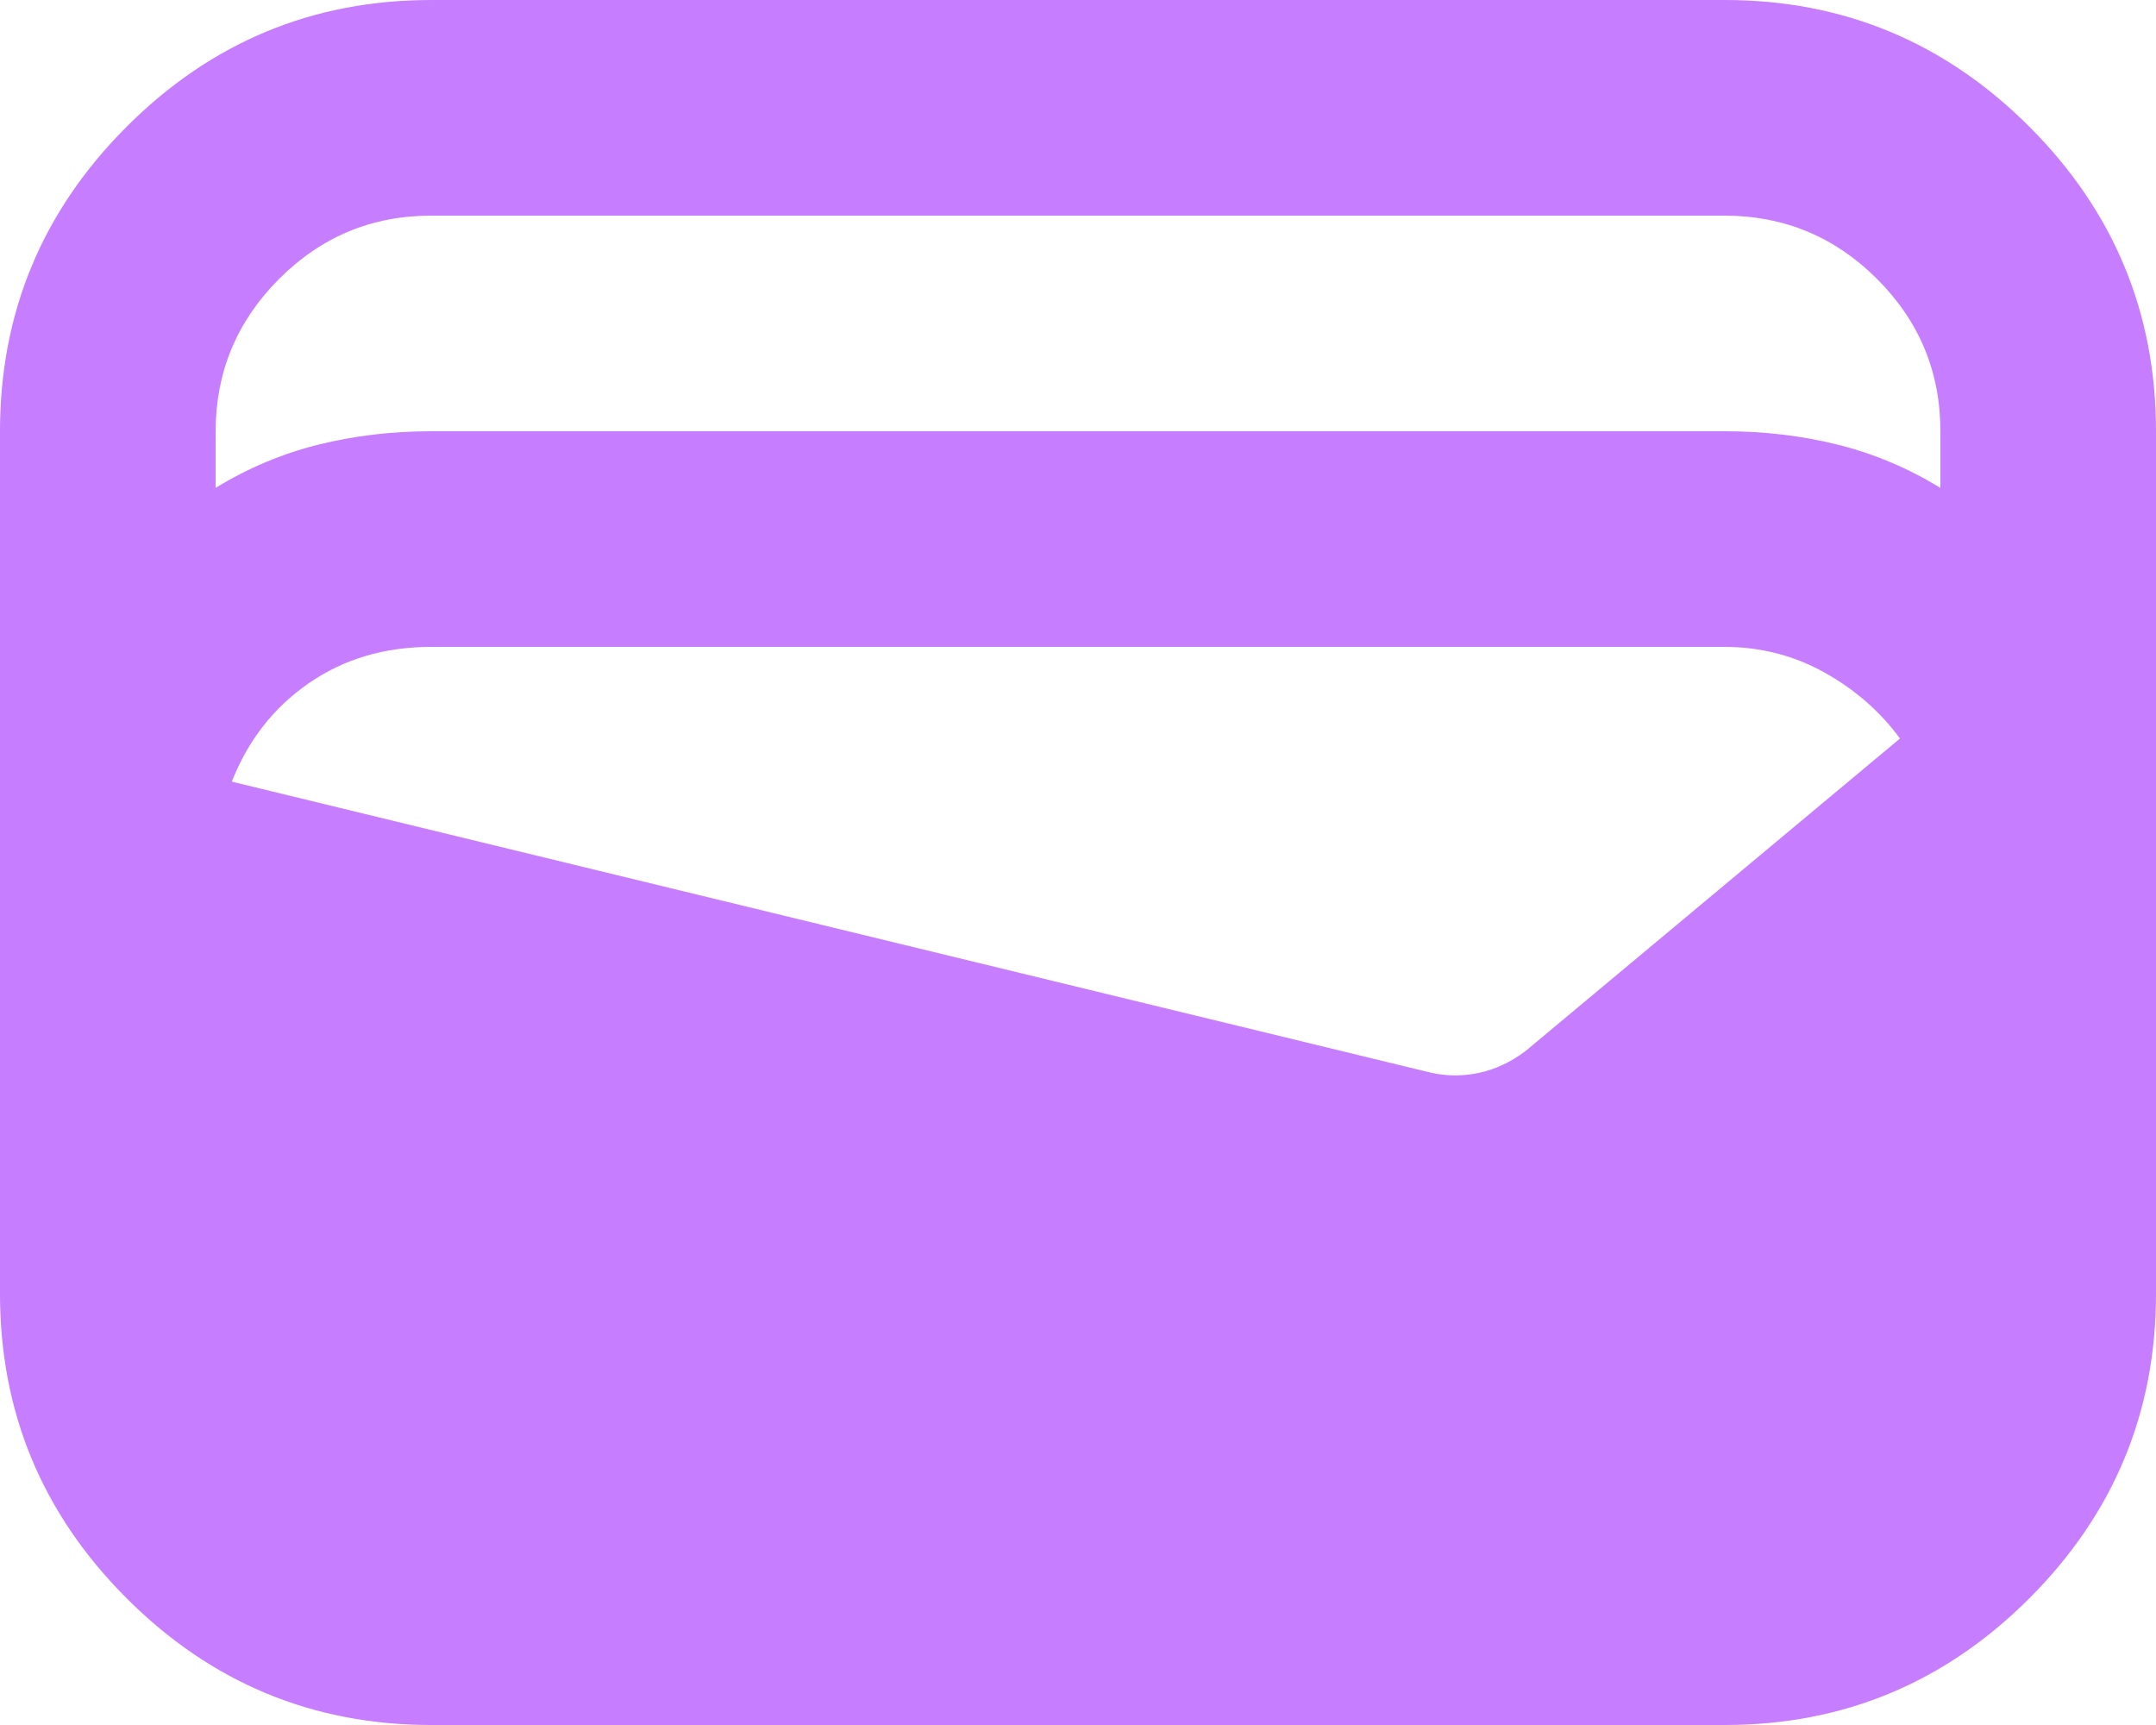
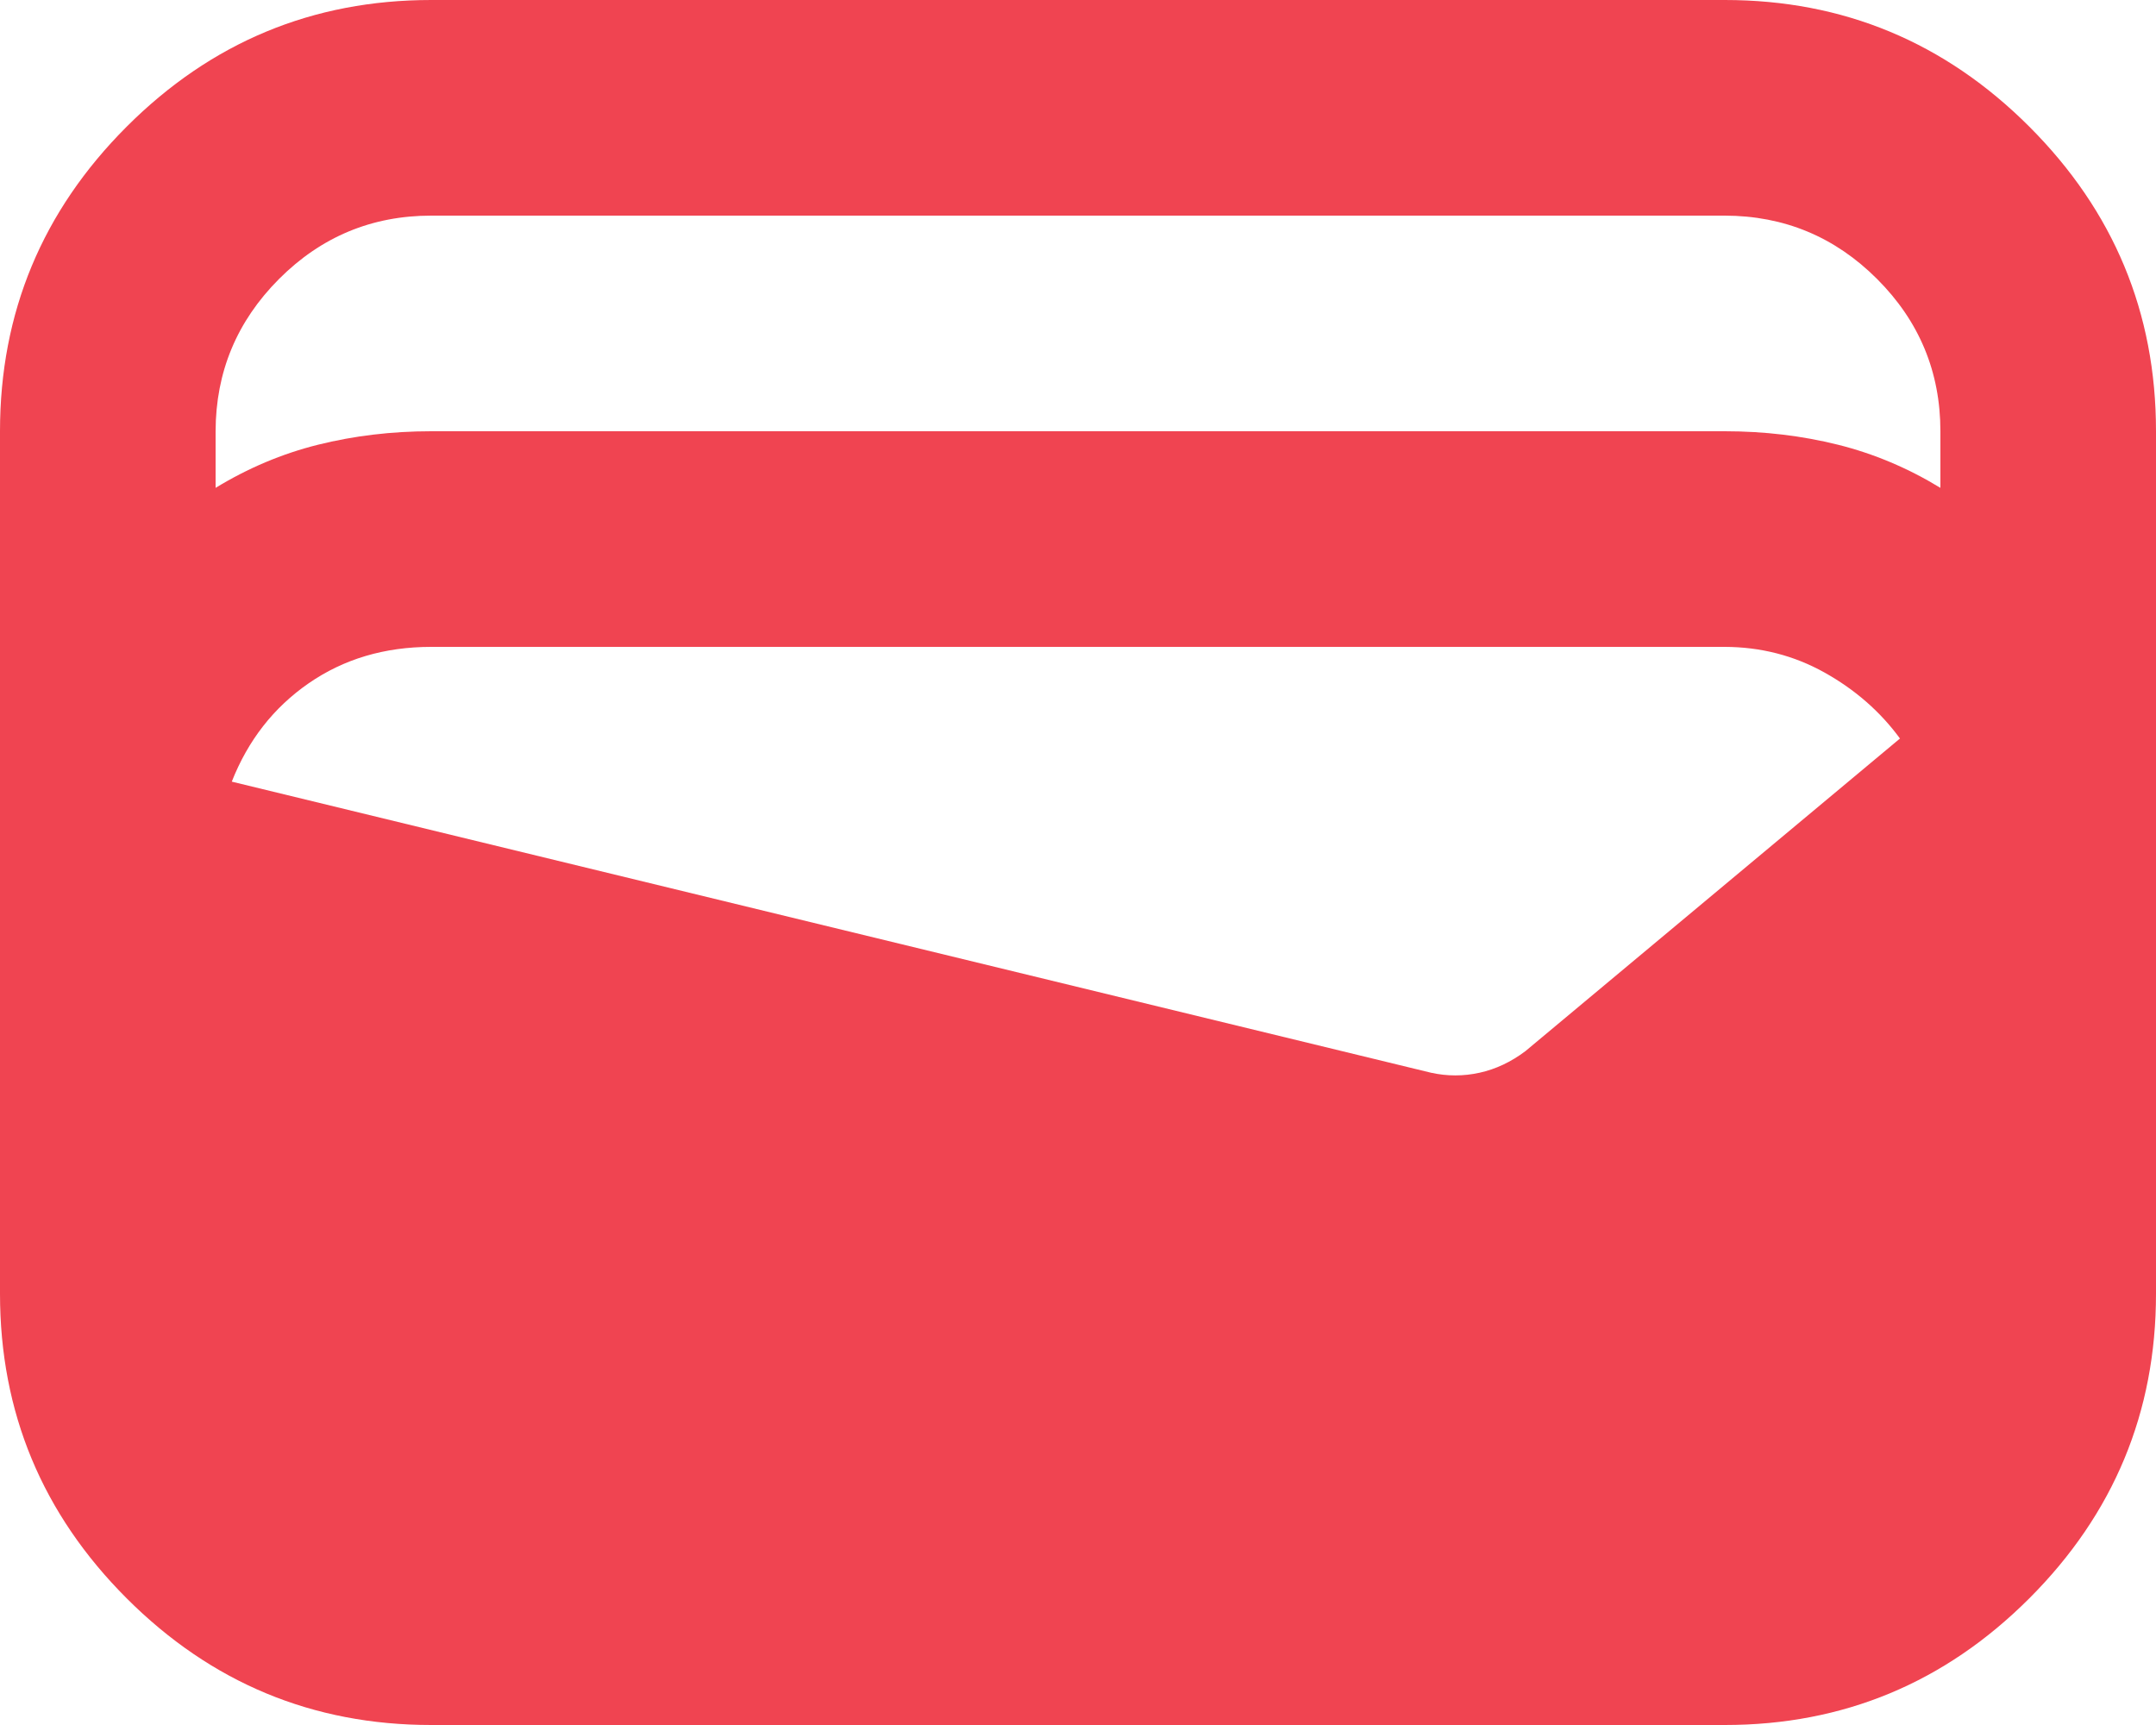
<svg xmlns="http://www.w3.org/2000/svg" width="20" height="16" viewBox="0 0 20 16" fill="none">
-   <path d="M4 16C2.9 16 1.958 15.608 1.175 14.825C0.392 14.042 0 13.1 0 12V4C0 2.9 0.392 1.958 1.175 1.175C1.958 0.392 2.9 0 4 0H16C17.1 0 18.042 0.392 18.825 1.175C19.608 1.958 20 2.9 20 4V12C20 13.1 19.608 14.042 18.825 14.825C18.042 15.608 17.1 16 16 16H4ZM4 4H16C16.367 4 16.717 4.042 17.05 4.125C17.383 4.208 17.7 4.342 18 4.525V4C18 3.45 17.804 2.979 17.413 2.588C17.022 2.197 16.551 2.001 16 2H4C3.45 2 2.979 2.196 2.588 2.588C2.197 2.98 2.001 3.451 2 4V4.525C2.3 4.342 2.617 4.208 2.95 4.125C3.283 4.042 3.633 4 4 4ZM2.15 7.25L13.275 9.95C13.425 9.983 13.575 9.983 13.725 9.95C13.875 9.917 14.017 9.85 14.15 9.75L17.625 6.85C17.442 6.6 17.208 6.396 16.925 6.238C16.642 6.08 16.333 6.001 16 6H4C3.567 6 3.188 6.113 2.863 6.338C2.538 6.563 2.301 6.867 2.15 7.25Z" fill="#C77DFF" />
+   <path d="M4 16C2.9 16 1.958 15.608 1.175 14.825C0.392 14.042 0 13.1 0 12V4C0 2.9 0.392 1.958 1.175 1.175C1.958 0.392 2.9 0 4 0H16C17.1 0 18.042 0.392 18.825 1.175C19.608 1.958 20 2.9 20 4V12C20 13.1 19.608 14.042 18.825 14.825C18.042 15.608 17.1 16 16 16H4ZM4 4H16C16.367 4 16.717 4.042 17.05 4.125C17.383 4.208 17.7 4.342 18 4.525V4C18 3.45 17.804 2.979 17.413 2.588C17.022 2.197 16.551 2.001 16 2H4C3.45 2 2.979 2.196 2.588 2.588C2.197 2.98 2.001 3.451 2 4V4.525C2.3 4.342 2.617 4.208 2.95 4.125C3.283 4.042 3.633 4 4 4ZM2.15 7.25L13.275 9.95C13.425 9.983 13.575 9.983 13.725 9.95C13.875 9.917 14.017 9.85 14.15 9.75L17.625 6.85C17.442 6.6 17.208 6.396 16.925 6.238C16.642 6.08 16.333 6.001 16 6H4C3.567 6 3.188 6.113 2.863 6.338C2.538 6.563 2.301 6.867 2.15 7.25Z" fill="#F04451" />
</svg>
